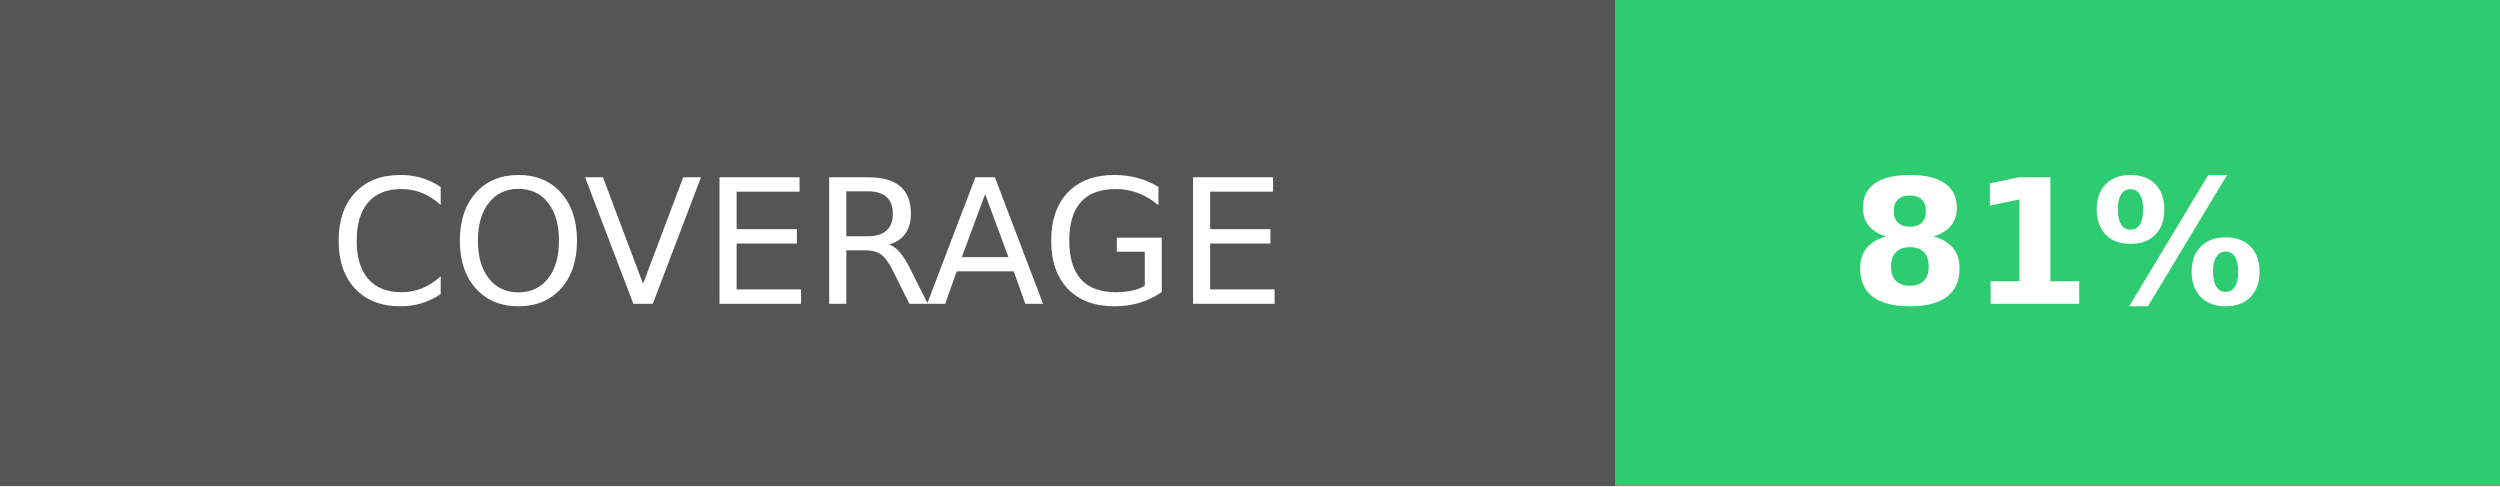
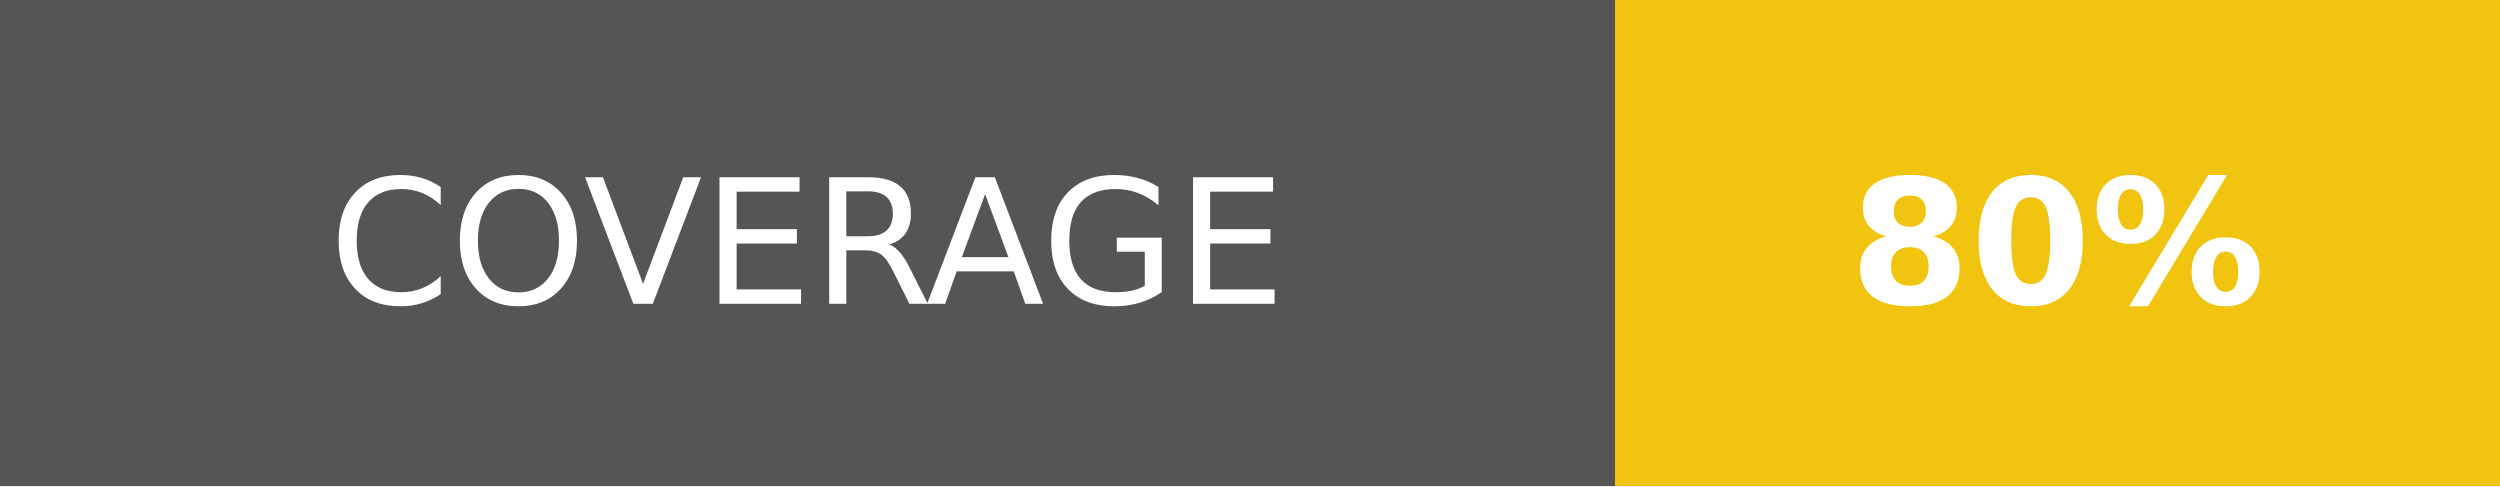
<svg xmlns="http://www.w3.org/2000/svg" width="144" height="28">
  <g shape-rendering="crispEdges">
    <path fill="#555" d="M0 0h93v28H0z" />
-     <path fill="#2ecc71" d="M93 0h51v28H93z" />
+     <path fill="#f1c40f" d="M93 0h51v28H93z" />
  </g>
  <g fill="#fff" text-anchor="middle" font-family="DejaVu Sans,Verdana,Geneva,sans-serif" font-size="100">
    <text x="465" y="175" transform="scale(.1)" textLength="690">COVERAGE</text>
-     <text x="1185" y="175" font-weight="bold" transform="scale(.1)" textLength="270">81%</text>
+     <text x="1185" y="175" font-weight="bold" transform="scale(.1)" textLength="270">80%</text>
  </g>
</svg>
